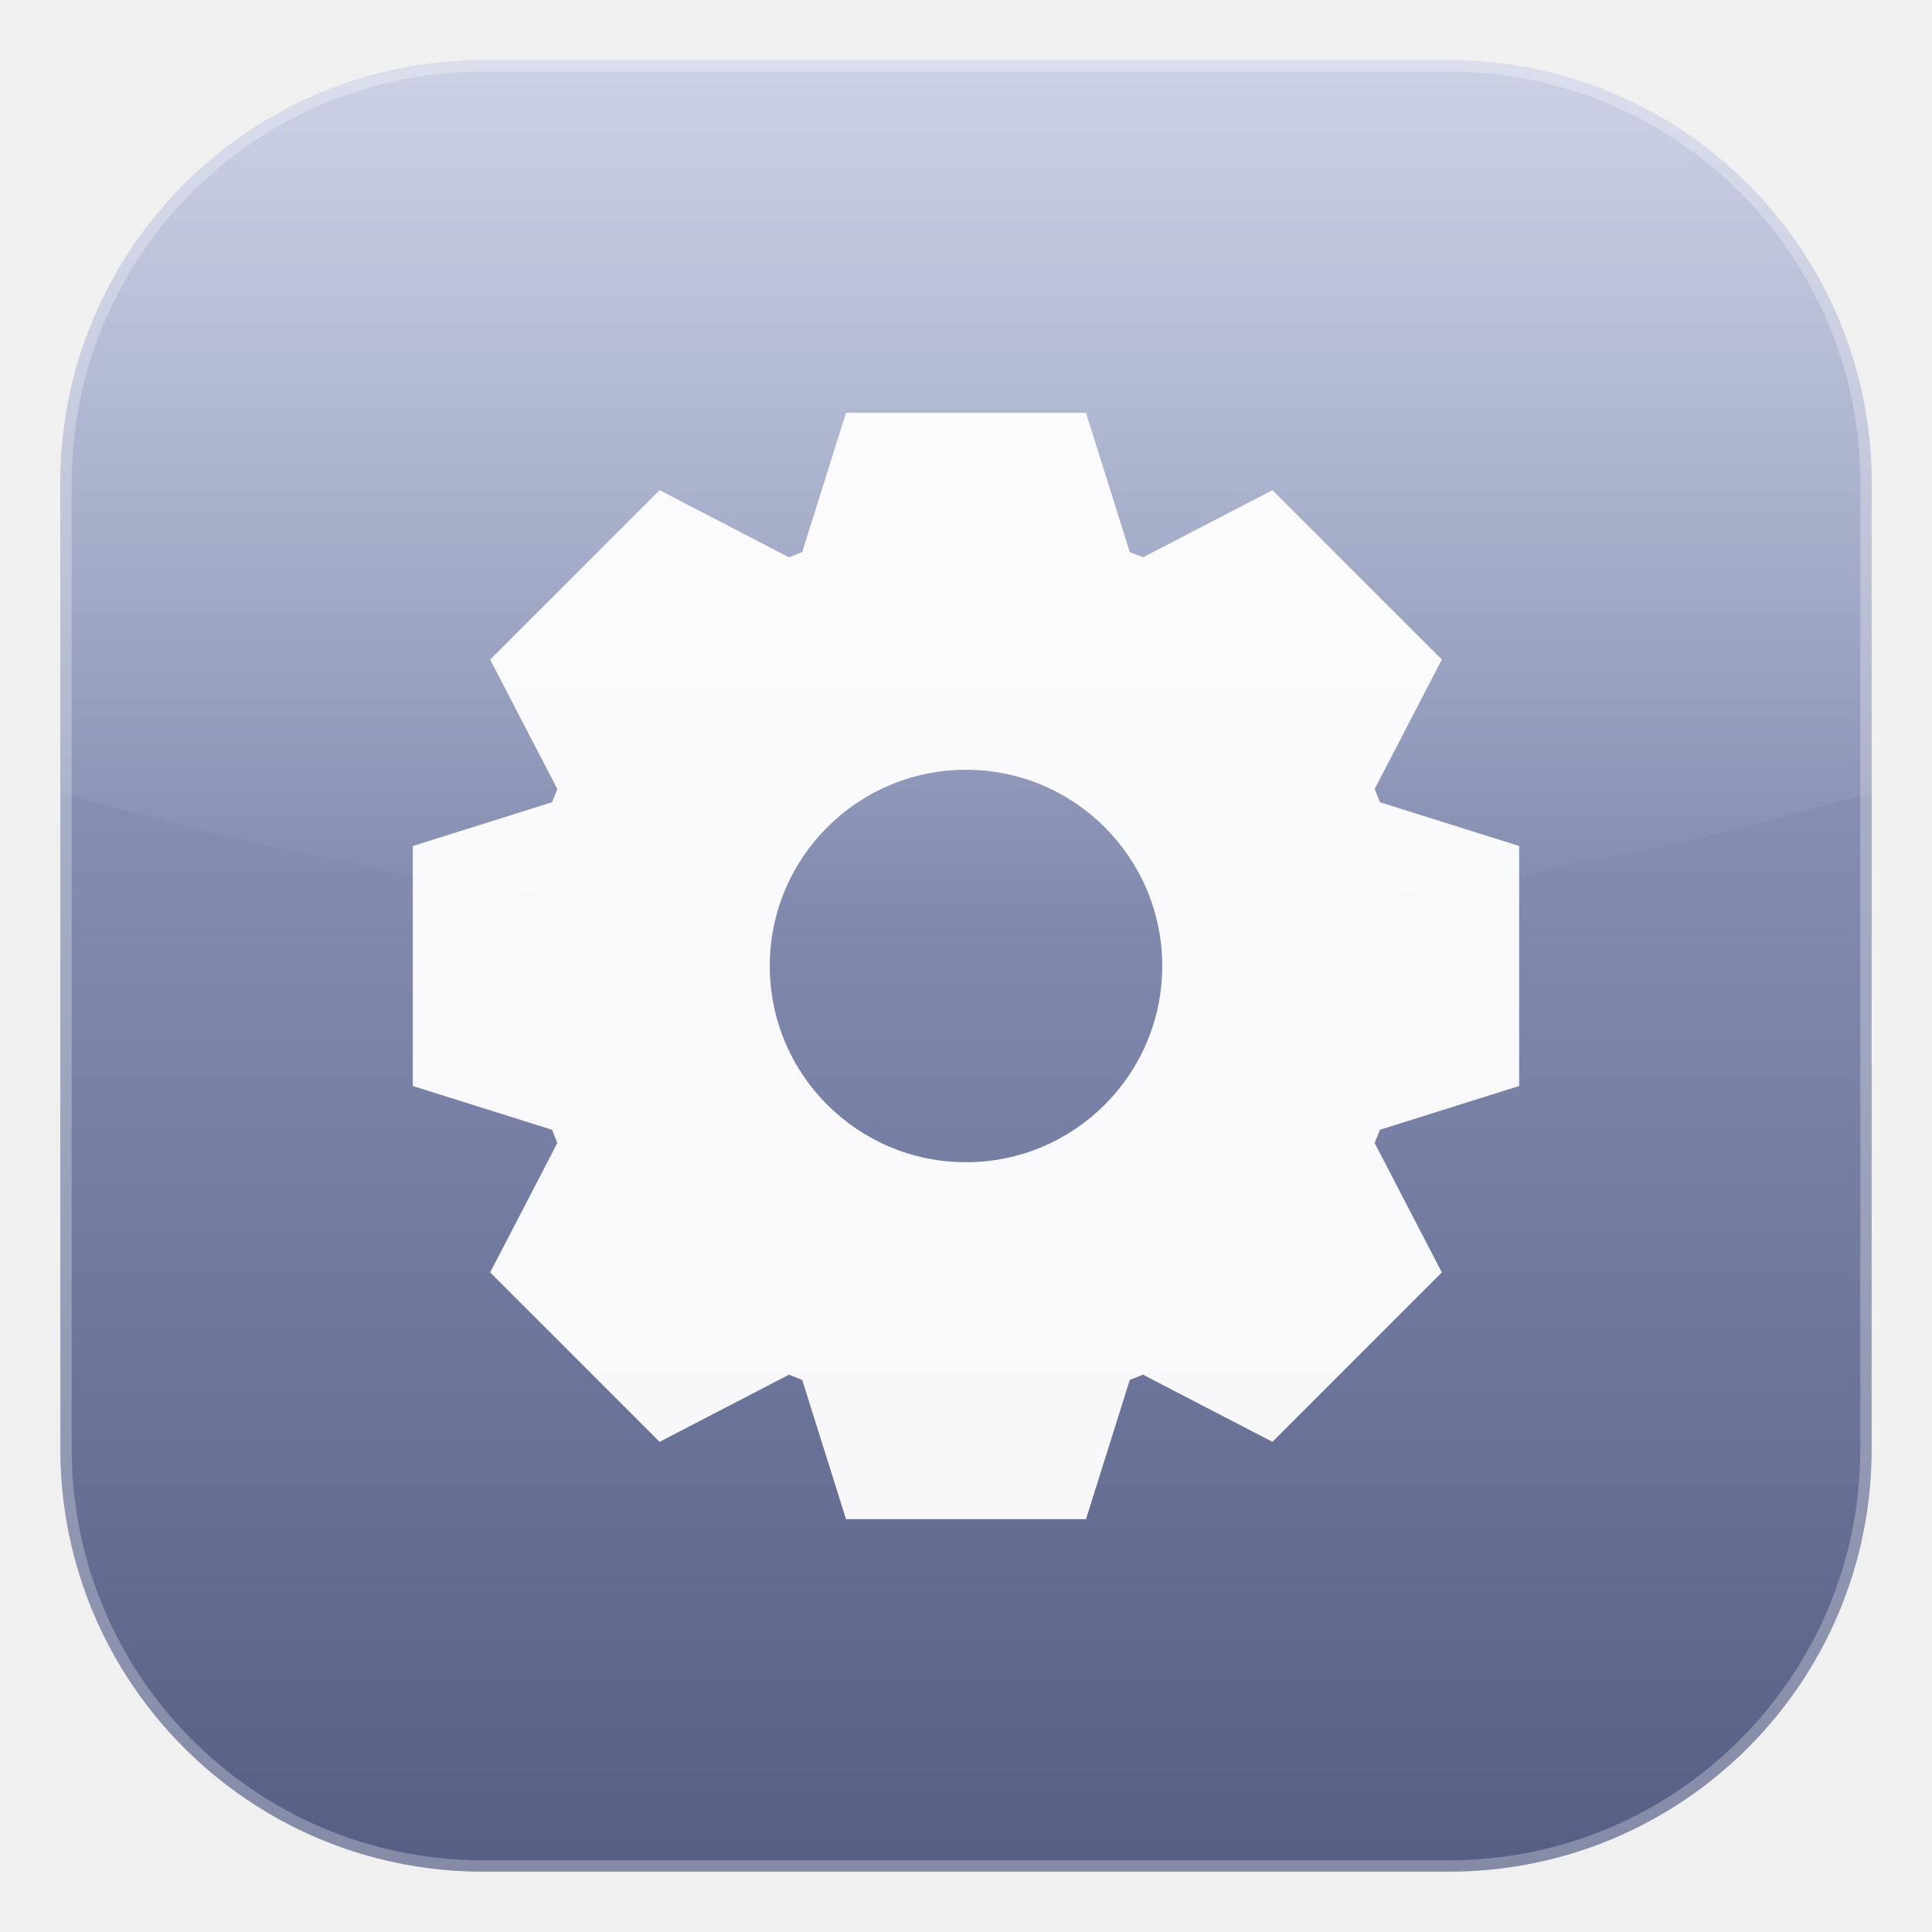
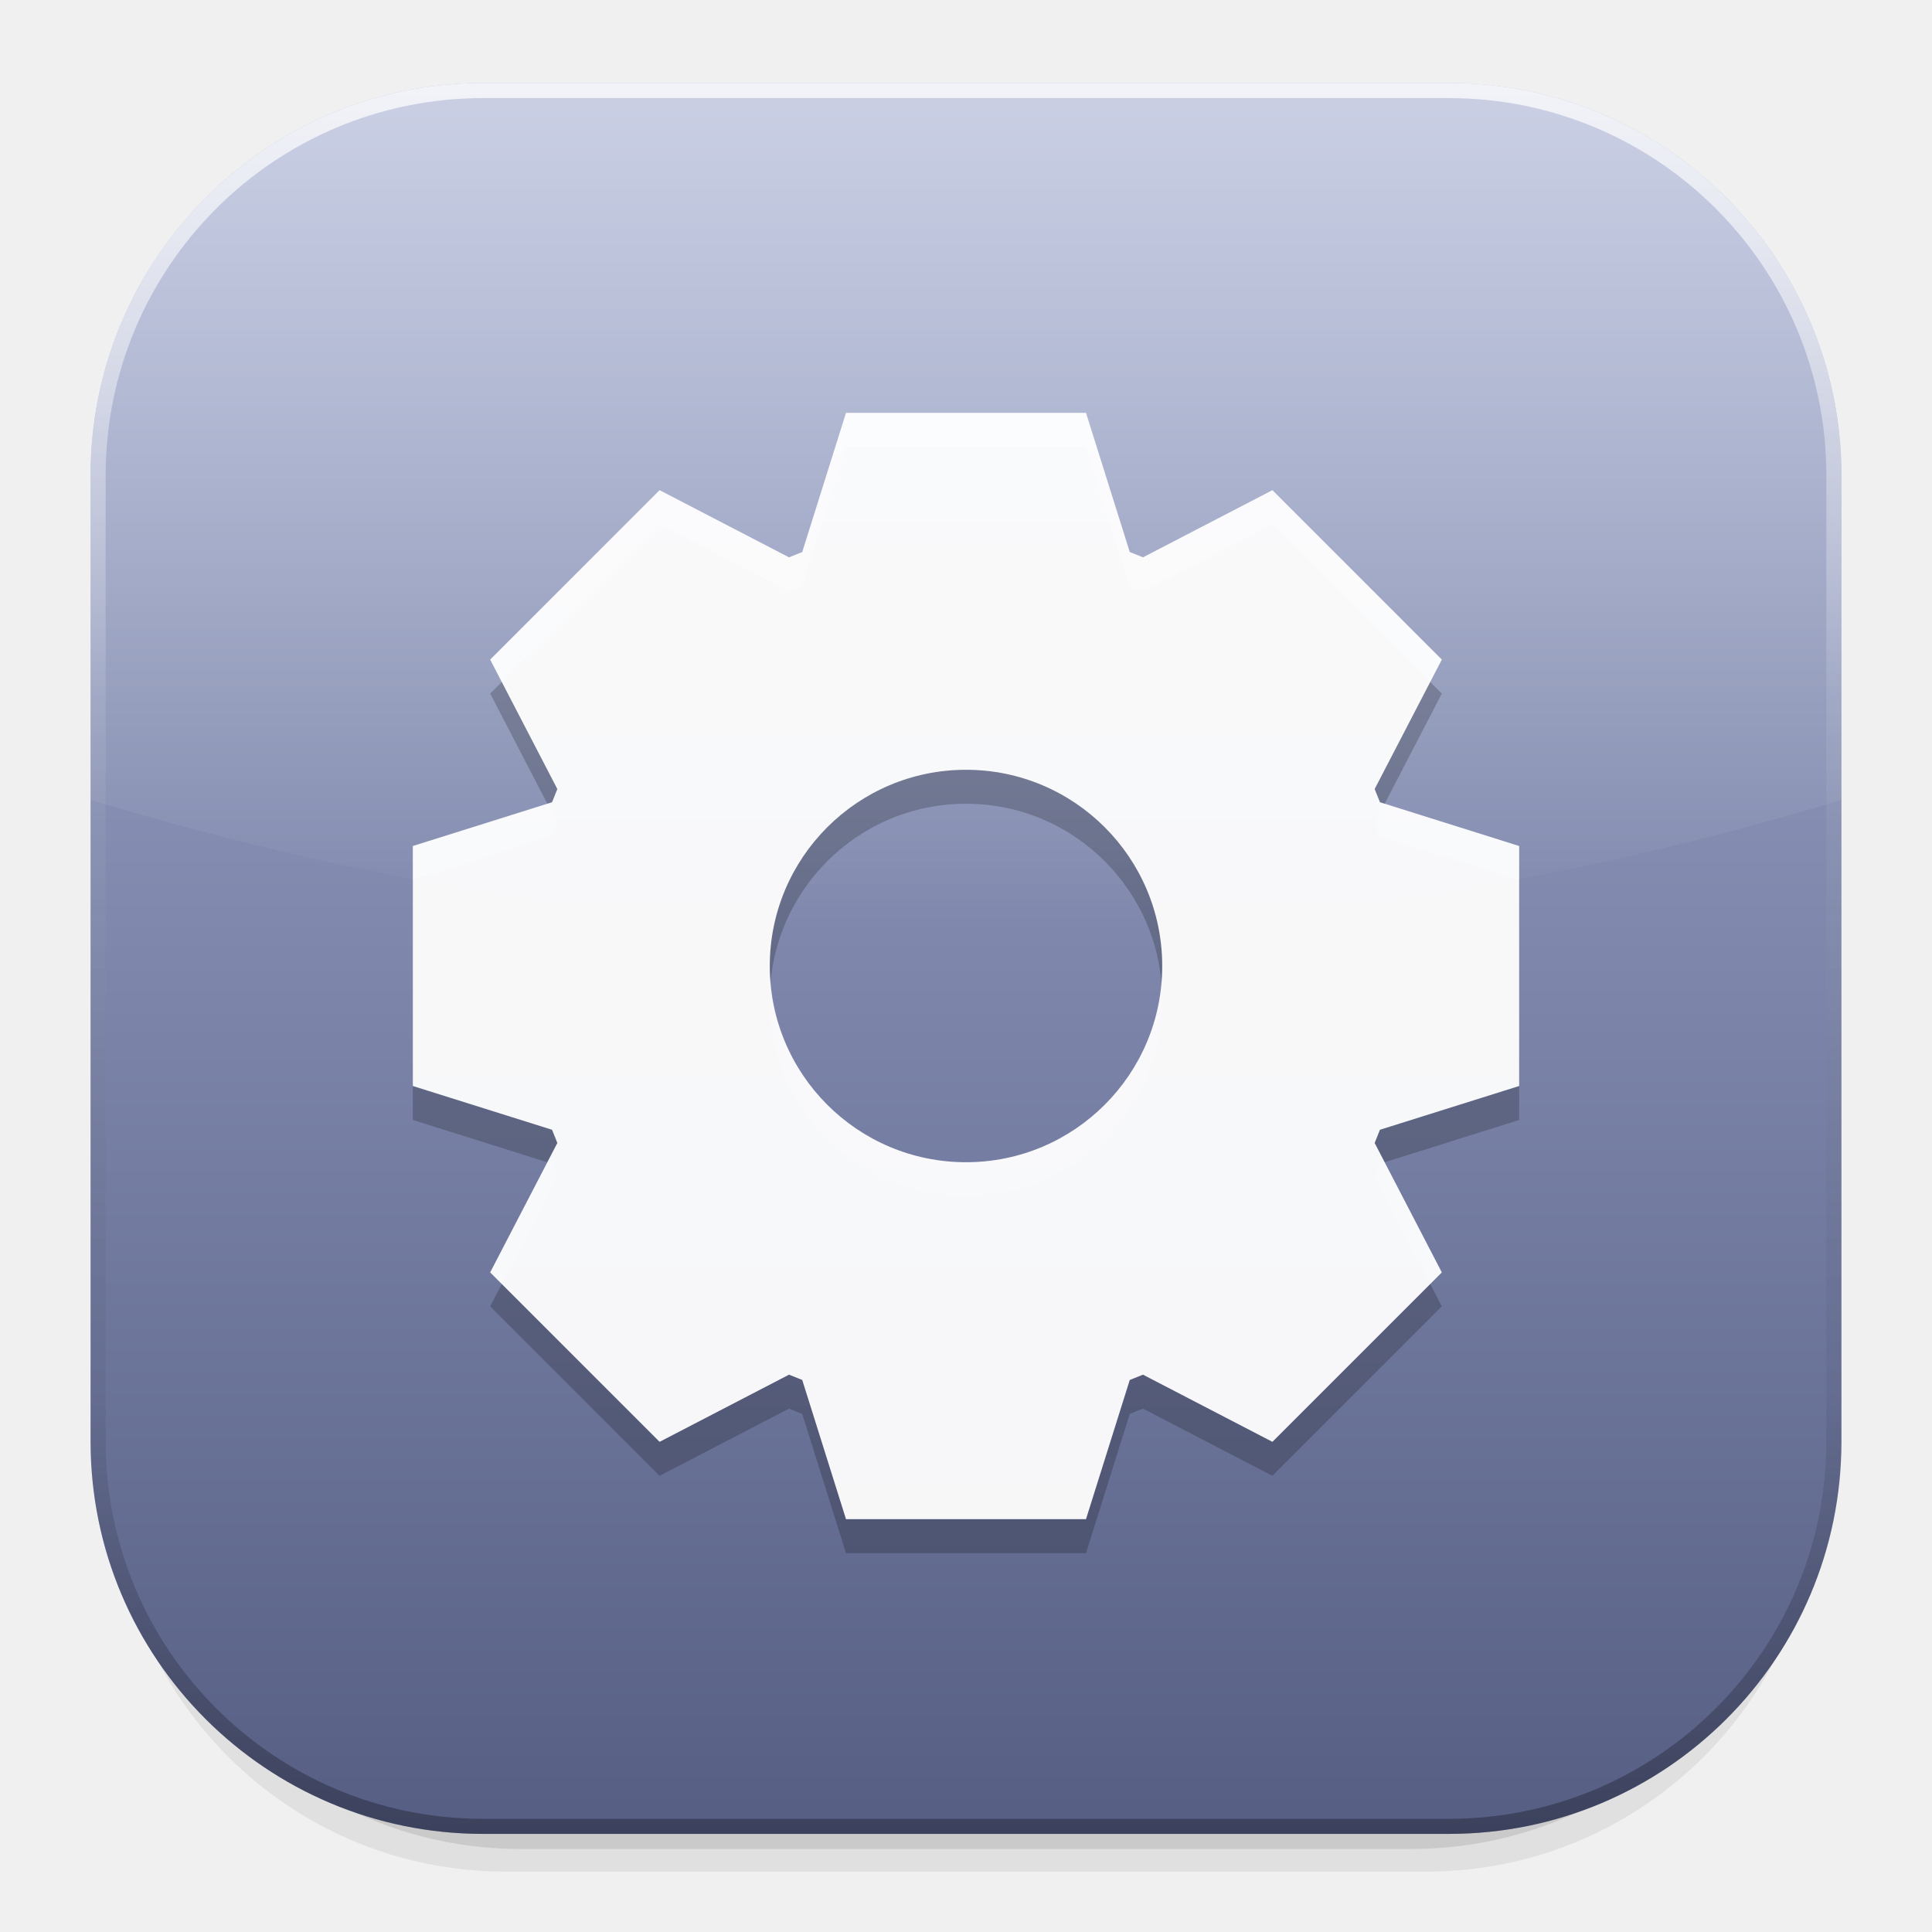
<svg xmlns="http://www.w3.org/2000/svg" viewBox="0 0 512 512" width="512" height="512">
  <defs>
    <linearGradient id="bg4" x1="0" y1="0" x2="0" y2="1">
      <stop offset="0" stop-color="#a7b0d2" />
+       <stop offset=".5" stop-color="#7e87ab" />
      <stop offset="1" stop-color="#565e84" />
    </linearGradient>
    <linearGradient id="hl4" x1="0" y1="0" x2="0" y2="1">
-       <stop offset="0" stop-color="#ffffff" stop-opacity=".42" />
+       <stop offset="0" stop-color="#ffffff" stop-opacity=".40" />
      <stop offset="1" stop-color="#ffffff" stop-opacity="0" />
    </linearGradient>
+     <linearGradient id="rim4" x1="0" y1="0" x2="0" y2="1">
+       <stop offset="0" stop-color="#ffffff" stop-opacity=".75" />
+       <stop offset=".35" stop-color="#ffffff" stop-opacity=".10" />
+       <stop offset=".75" stop-color="#000000" stop-opacity=".05" />
+       <stop offset="1" stop-color="#000000" stop-opacity=".30" />
+     </linearGradient>
  </defs>
-   <rect x="16" y="16" width="480" height="480" rx="112" fill="url(#bg4)" />
-   <path d="M16 128 A112 112 0 0 1 128 16 H384 A112 112 0 0 1 496 128 V210 Q256 280 16 210 Z" fill="url(#hl4)" />
-   <rect x="17.5" y="17.5" width="477" height="477" rx="110.5" fill="none" stroke="#ffffff" stroke-opacity=".28" stroke-width="3" />
+   <rect x="30" y="40" width="452" height="456" rx="104" fill="#000" fill-opacity=".07" />
+   <rect x="34" y="34" width="444" height="456" rx="104" fill="#000" fill-opacity=".10" />
+   <rect x="38" y="30" width="436" height="454" rx="102" fill="#000" fill-opacity=".14" />
+   <rect x="24" y="22" width="464" height="464" rx="104" fill="url(#bg4)" />
+   <path d="M24 126 A104 104 0 0 1 128 22 H384 A104 104 0 0 1 488 126 V212 Q256 282 24 212 Z" fill="url(#hl4)" />
+   <rect x="26" y="24" width="460" height="460" rx="102" fill="none" stroke="url(#rim4)" stroke-width="4" />
+   <g opacity=".22" transform="translate(0 9)">
+     <path d="M365.7,212.6 L402.6,224.2 L402.6,287.8 L365.7,299.4 L364.3,302.9 L382.1,337.2 L337.2,382.1 L302.9,364.3 L299.4,365.7 L287.8,402.6 L224.2,402.6 L212.6,365.7 L209.1,364.3 L174.8,382.1 L129.9,337.2 L147.7,302.9 L146.3,299.4 L109.4,287.8 L109.4,224.2 L146.3,212.6 L147.7,209.1 L129.9,174.8 L174.8,129.9 L209.1,147.7 L212.6,146.3 L224.2,109.4 L287.8,109.4 L299.4,146.3 L302.9,147.7 L337.2,129.9 L382.1,174.8 L364.3,209.1 Z M204,256 a52,52 0 1,0 104,0 a52,52 0 1,0 -104,0 Z" fill="#000000" fill-opacity=".95" fill-rule="evenodd" />
+   </g>
  <path d="M365.7,212.6 L402.6,224.2 L402.6,287.8 L365.7,299.4 L364.3,302.9 L382.1,337.2 L337.2,382.1 L302.9,364.3 L299.4,365.7 L287.8,402.6 L224.2,402.6 L212.6,365.7 L209.1,364.3 L174.8,382.1 L129.9,337.2 L147.7,302.9 L146.3,299.4 L109.4,287.8 L109.4,224.2 L146.3,212.6 L147.7,209.1 L129.9,174.8 L174.8,129.9 L209.1,147.7 L212.6,146.3 L224.2,109.4 L287.8,109.4 L299.4,146.3 L302.9,147.7 L337.2,129.9 L382.1,174.8 L364.3,209.1 Z M204,256 a52,52 0 1,0 104,0 a52,52 0 1,0 -104,0 Z" fill="#ffffff" fill-opacity=".95" fill-rule="evenodd" />
</svg>
